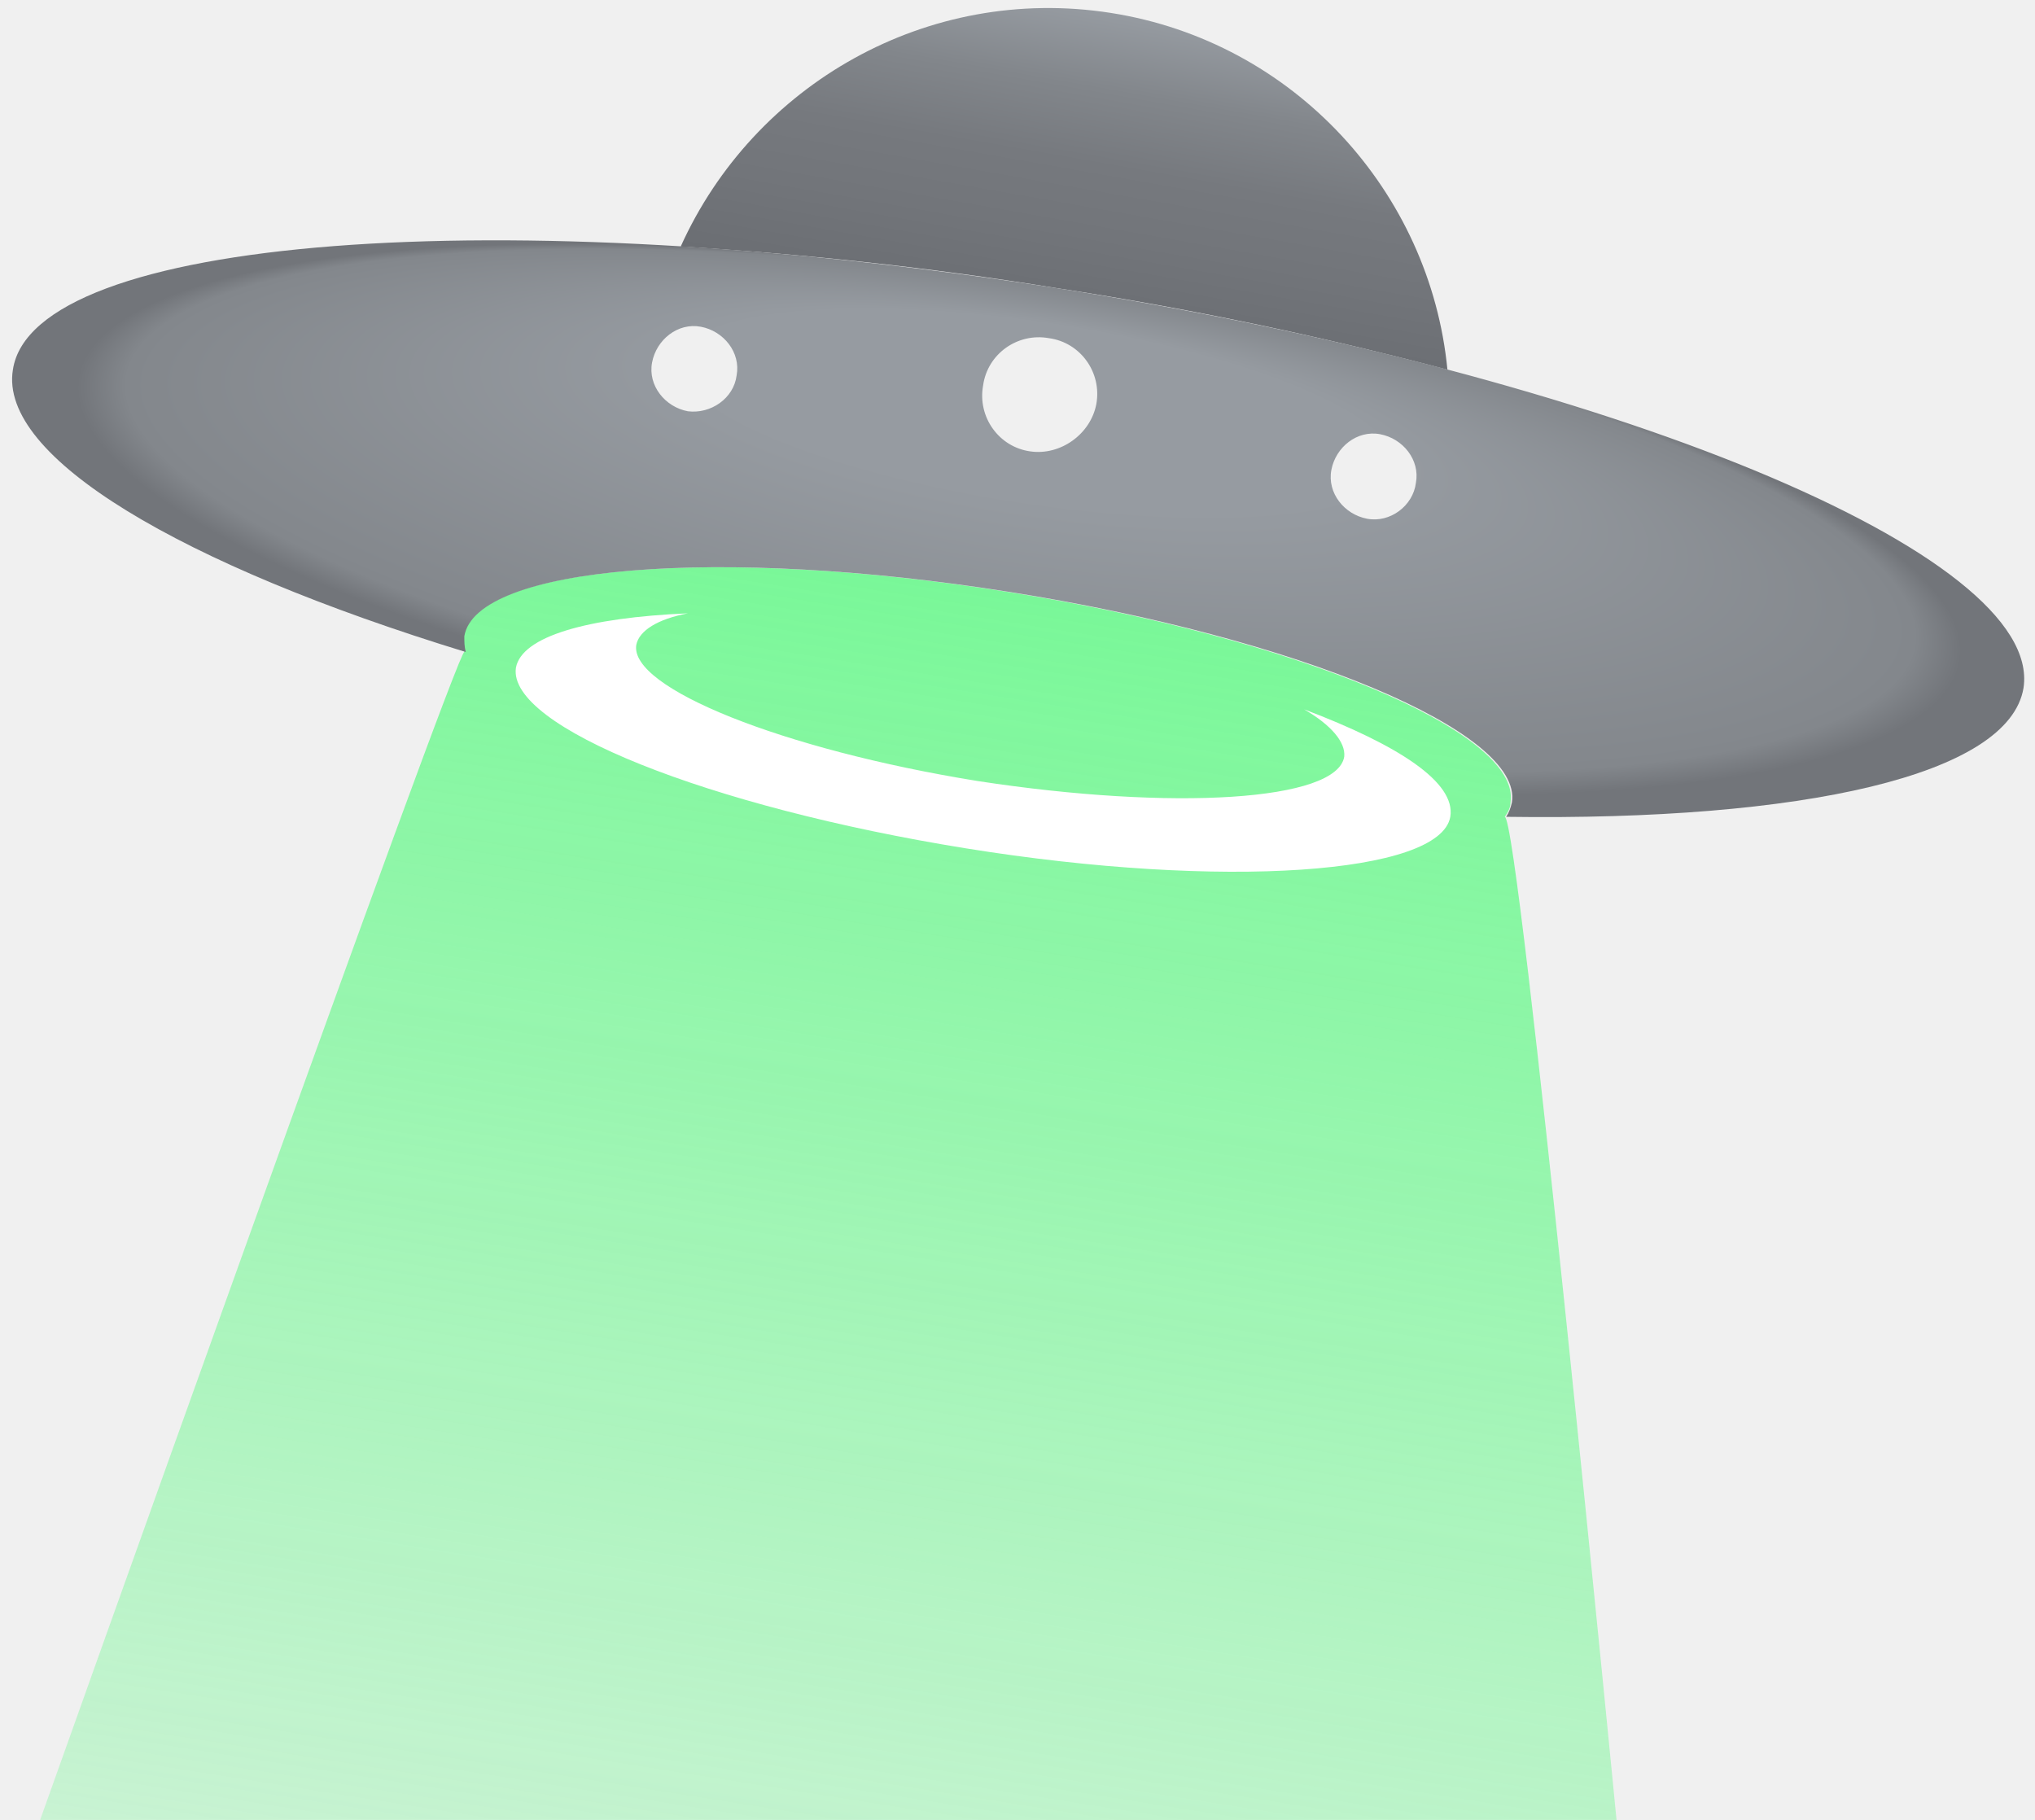
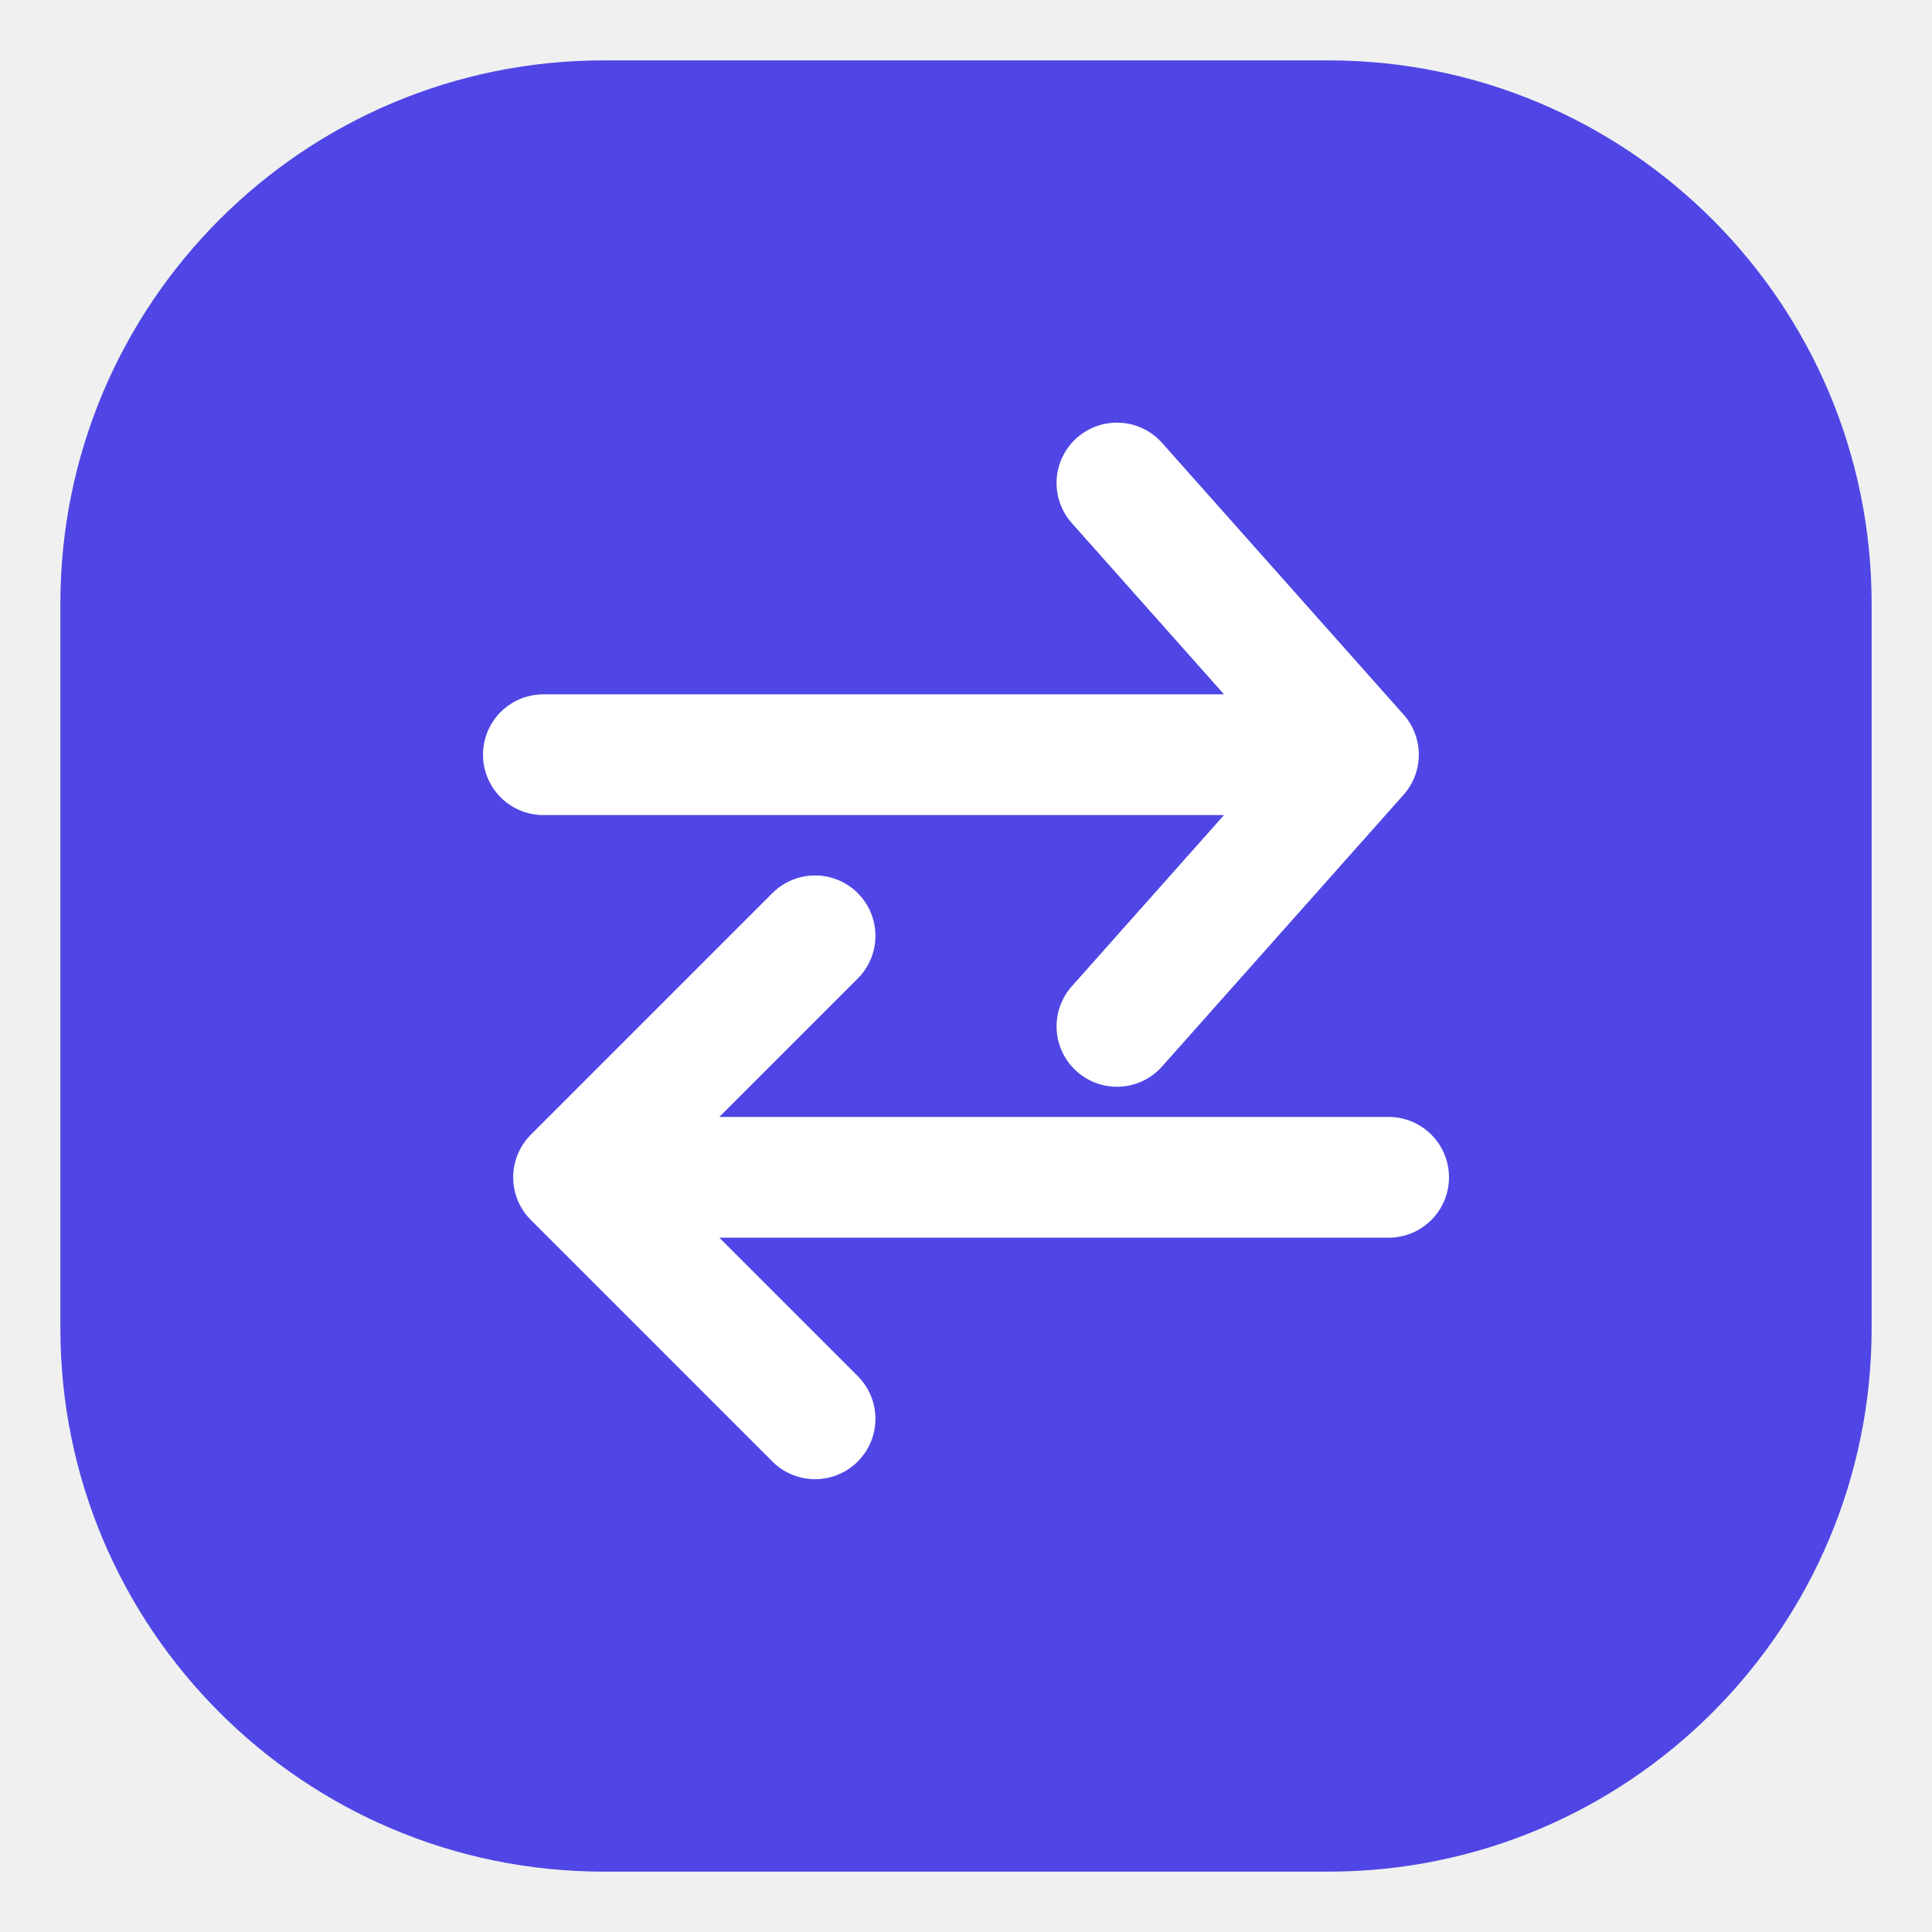
- <svg xmlns="http://www.w3.org/2000/svg" width="142" height="127" viewBox="0 0 142 127">
-   <path fill="url(#a)" d="M105 57c.2-.3.4-.6.4-1 .8-4.9-15-11.5-35.1-14.7s-37.2-1.8-38 3.1c-.1.4 0 .7.1 1.1-.5-.2-29.6 81.5-29.6 81.5h110s-6.8-70-7.8-70z" />
-   <path fill="#ffffff" d="M91 49.5c1.9 1.1 2.9 2.3 2.8 3.3-.5 3.1-11.9 3.8-25.6 1.7-13.6-2.2-24.3-6.5-23.8-9.5.2-1 1.5-1.8 3.6-2.2-7 .3-11.6 1.6-12 3.8-.6 4.1 13.4 9.7 31.4 12.6 18 2.9 33.1 1.8 33.8-2.2.4-2.4-3.6-5-10.2-7.5z" />
-   <path fill="url(#b)" d="M73.7 20.1c9.8 1.5 19 3.5 27.3 5.7-1.2-12.4-10.7-22.9-23.5-24.9s-24.9 5-30 16.3c8.2.5 17 1.4 26.2 2.9z" />
-   <path fill="url(#c)" d="M73.7 20.1c-38.8-6.1-71.4-3.6-72.8 5.7-1 6.1 11.7 13.6 31.6 19.7-.1-.4-.1-.7-.1-1.1.8-4.9 17.8-6.3 38-3.1s35.9 9.8 35.1 14.7c-.1.4-.2.7-.4 1 20.7.3 35.1-2.9 36.1-9 1.4-9.3-28.8-21.8-67.5-27.9zm-25.7 8.6c-1.6-.3-2.8-1.8-2.5-3.4.3-1.6 1.8-2.8 3.4-2.5 1.6.3 2.8 1.8 2.5 3.4-.2 1.6-1.8 2.7-3.4 2.5zm23.9 2.8c-2.2-.3-3.7-2.4-3.3-4.6.3-2.2 2.4-3.7 4.6-3.3 2.2.3 3.7 2.4 3.3 4.6-.4 2.1-2.5 3.6-4.6 3.3zm23.5 4.7c-1.6-.3-2.8-1.8-2.5-3.4.3-1.6 1.8-2.8 3.4-2.5 1.6.3 2.8 1.8 2.5 3.4-.2 1.6-1.8 2.8-3.4 2.5z" />
-   <linearGradient id="a" gradientUnits="userSpaceOnUse" x1="71.305" y1="41.487" x2="56.415" y2="135.498">
-     <stop offset="0" stop-color="#52FA7B" stop-opacity=".75" />
-     <stop offset="1" stop-color="#52FA7B" stop-opacity=".25" />
-   </linearGradient>
-   <linearGradient id="b" gradientUnits="userSpaceOnUse" x1="77.87" y1=".956" x2="74.181" y2="21.874">
-     <stop offset="0" stop-color="#969BA1" />
-     <stop offset=".254" stop-color="#82868B" />
-     <stop offset=".5" stop-color="#76797E" />
-     <stop offset=".726" stop-color="#72757A" />
-     <stop offset="1" stop-color="#6B6E73" />
-   </linearGradient>
-   <radialGradient id="c" cx="71" cy="36.883" r="69.985" fx="71.211" fy="-13.911" gradientTransform="matrix(.989 .148 -.037 .249 2.155 17.202)" gradientUnits="userSpaceOnUse">
-     <stop offset=".347" stop-color="#969BA1" />
-     <stop offset=".901" stop-color="#83878C" />
-     <stop offset=".949" stop-color="#72757A" />
-   </radialGradient>
+ <svg xmlns="http://www.w3.org/2000/svg" viewBox="0 0 32 32">
+   <rect x="1" y="1" width="30" height="30" rx="9" fill="#4f46e5" />
+   <path d="M9 12.5h12.5M18.5 8l4 4.5-4 4.5M23 19.5H10.5M13.5 15.5l-4 4 4 4" fill="none" stroke="#ffffff" stroke-width="2" stroke-linecap="round" stroke-linejoin="round" />
</svg>
